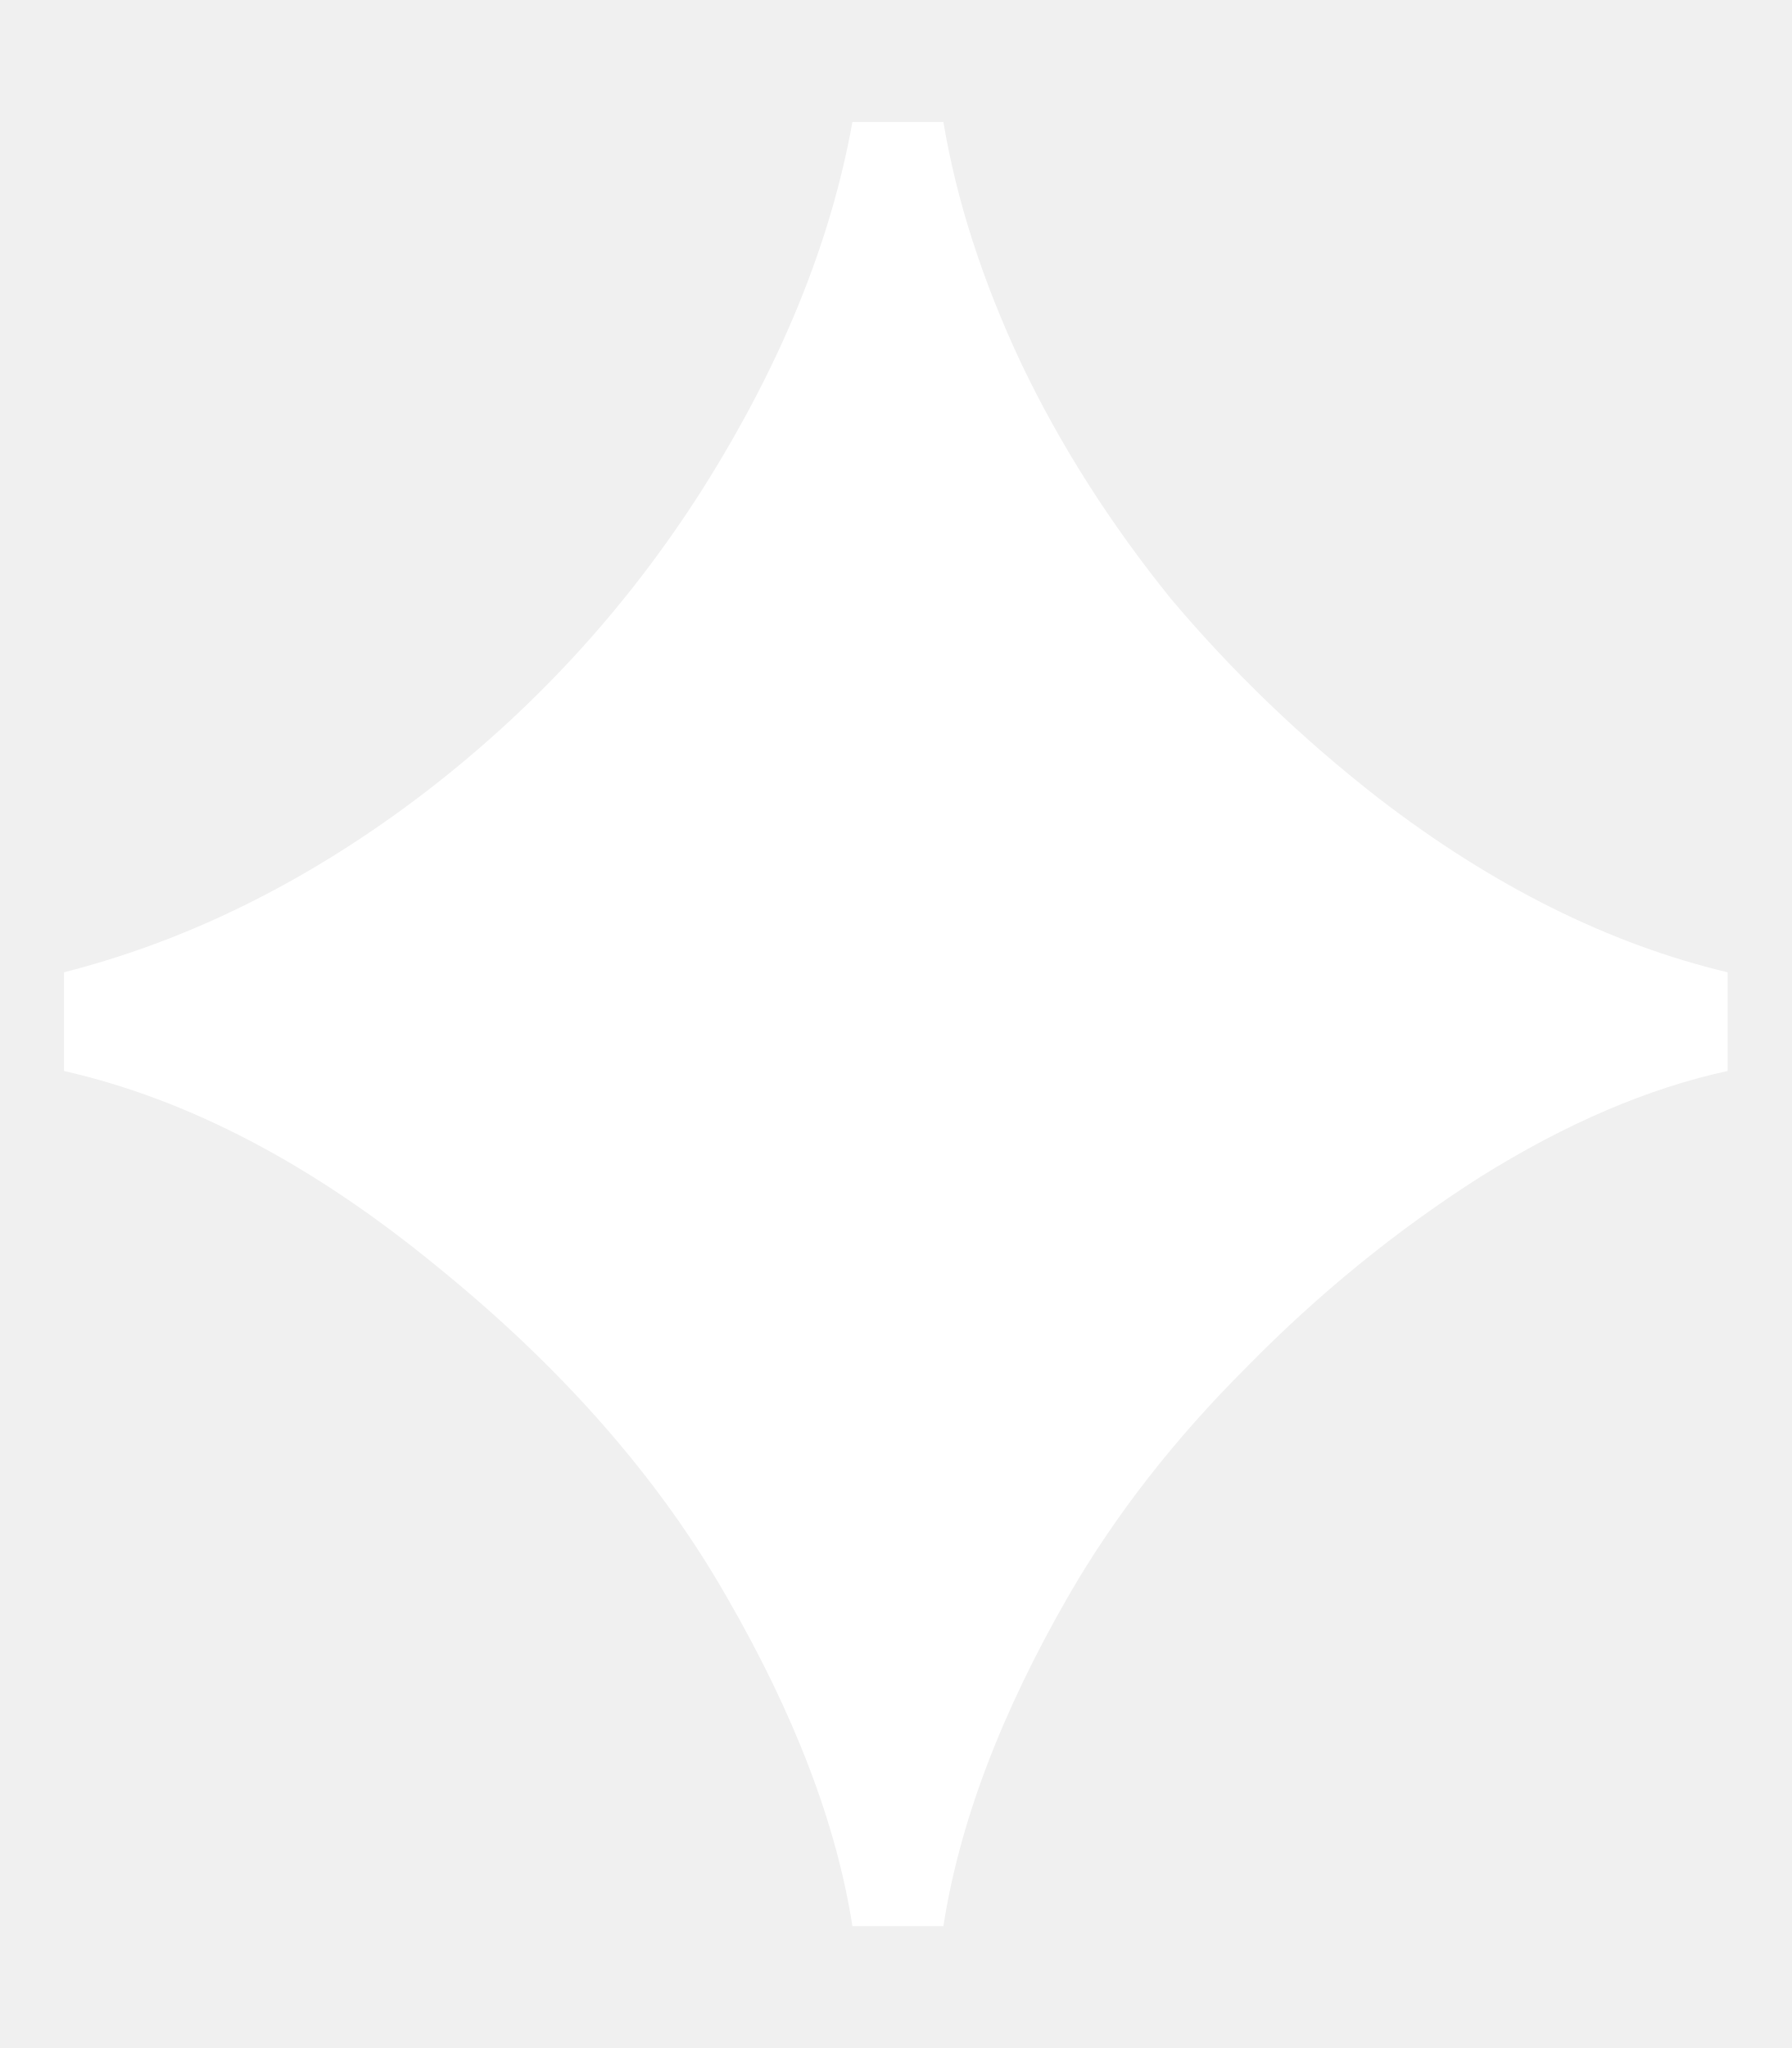
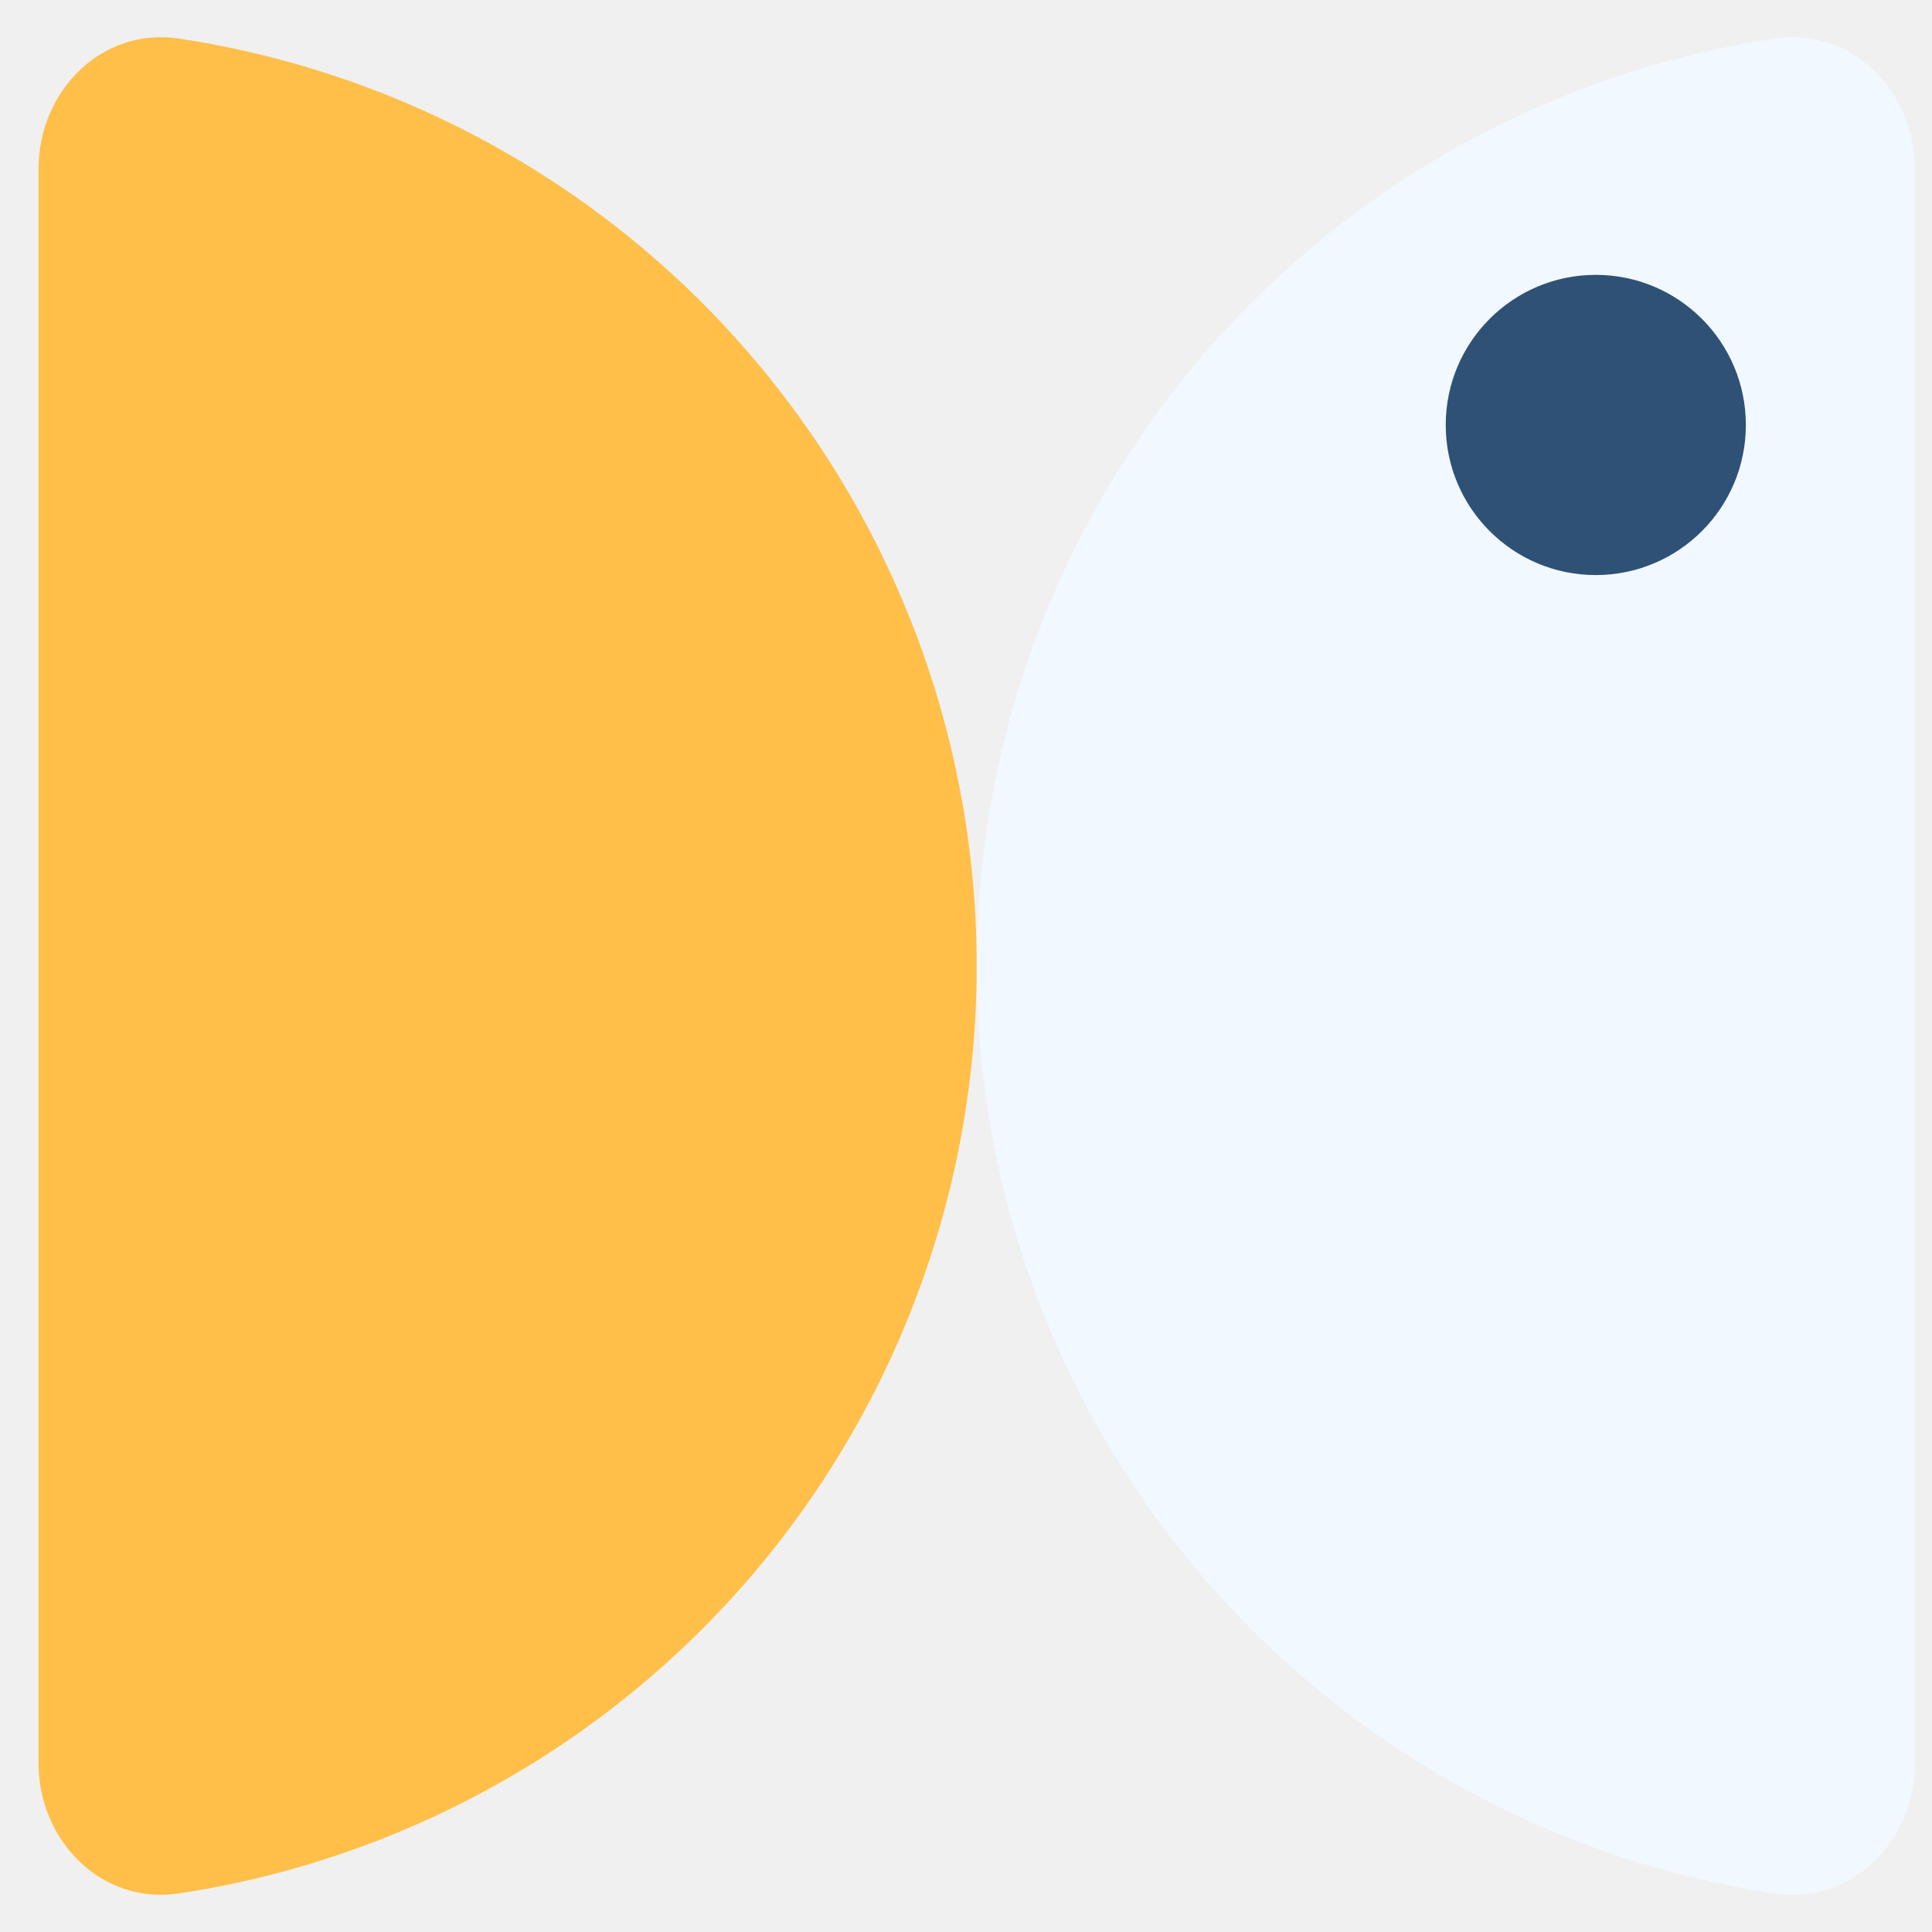
- <svg xmlns="http://www.w3.org/2000/svg" width="14" height="16" viewBox="0 0 14 16" fill="none">
-   <path d="M6.661 15.048C6.537 14.252 6.21 13.396 5.68 12.478C5.149 11.548 4.393 10.686 3.411 9.891C2.441 9.095 1.47 8.587 0.5 8.367V7.596C1.459 7.352 2.379 6.899 3.259 6.238C4.151 5.565 4.895 4.758 5.493 3.816C6.103 2.849 6.492 1.895 6.661 0.953H7.372C7.474 1.564 7.677 2.195 7.982 2.843C8.286 3.479 8.676 4.091 9.15 4.678C9.635 5.253 10.177 5.773 10.775 6.238C11.666 6.923 12.575 7.376 13.5 7.596V8.367C12.879 8.502 12.236 8.777 11.57 9.193C10.916 9.609 10.306 10.105 9.742 10.68C9.178 11.242 8.715 11.836 8.354 12.46C7.824 13.378 7.497 14.24 7.372 15.048H6.661Z" fill="white" />
+ <svg xmlns="http://www.w3.org/2000/svg" width="26" height="26" viewBox="0 0 26 26" fill="none">
+   <path d="M2.406 0.519C3.414 0.671 4.403 0.945 5.35 1.337C6.882 1.971 8.274 2.901 9.447 4.073C10.619 5.245 11.549 6.637 12.183 8.169C12.818 9.7 13.144 11.342 13.144 13C13.144 14.658 12.818 16.299 12.183 17.83C11.549 19.362 10.619 20.754 9.447 21.926C8.274 23.098 6.882 24.028 5.35 24.662C4.403 25.054 3.414 25.329 2.406 25.481C1.372 25.638 0.519 24.775 0.519 23.73V2.27C0.519 1.224 1.372 0.362 2.406 0.519Z" fill="#FFBF48" />
+   <path d="M23.882 0.519C24.916 0.362 25.769 1.225 25.769 2.271V23.73C25.769 24.776 24.916 25.639 23.882 25.482C22.874 25.33 21.885 25.055 20.938 24.663C19.406 24.029 18.015 23.099 16.842 21.927C15.67 20.755 14.739 19.363 14.105 17.831C13.471 16.3 13.144 14.658 13.144 13.001C13.144 11.343 13.471 9.701 14.105 8.17C14.739 6.638 15.67 5.246 16.842 4.074C18.015 2.902 19.406 1.972 20.938 1.338C21.885 0.946 22.874 0.671 23.882 0.519Z" fill="#F2F8FF" />
+   <path d="M23.495 5.719C23.495 6.835 22.591 7.739 21.475 7.739C20.36 7.739 19.456 6.835 19.456 5.719C19.456 4.604 20.36 3.699 21.475 3.699C22.591 3.699 23.495 4.604 23.495 5.719Z" fill="#2F5176" />
</svg>
